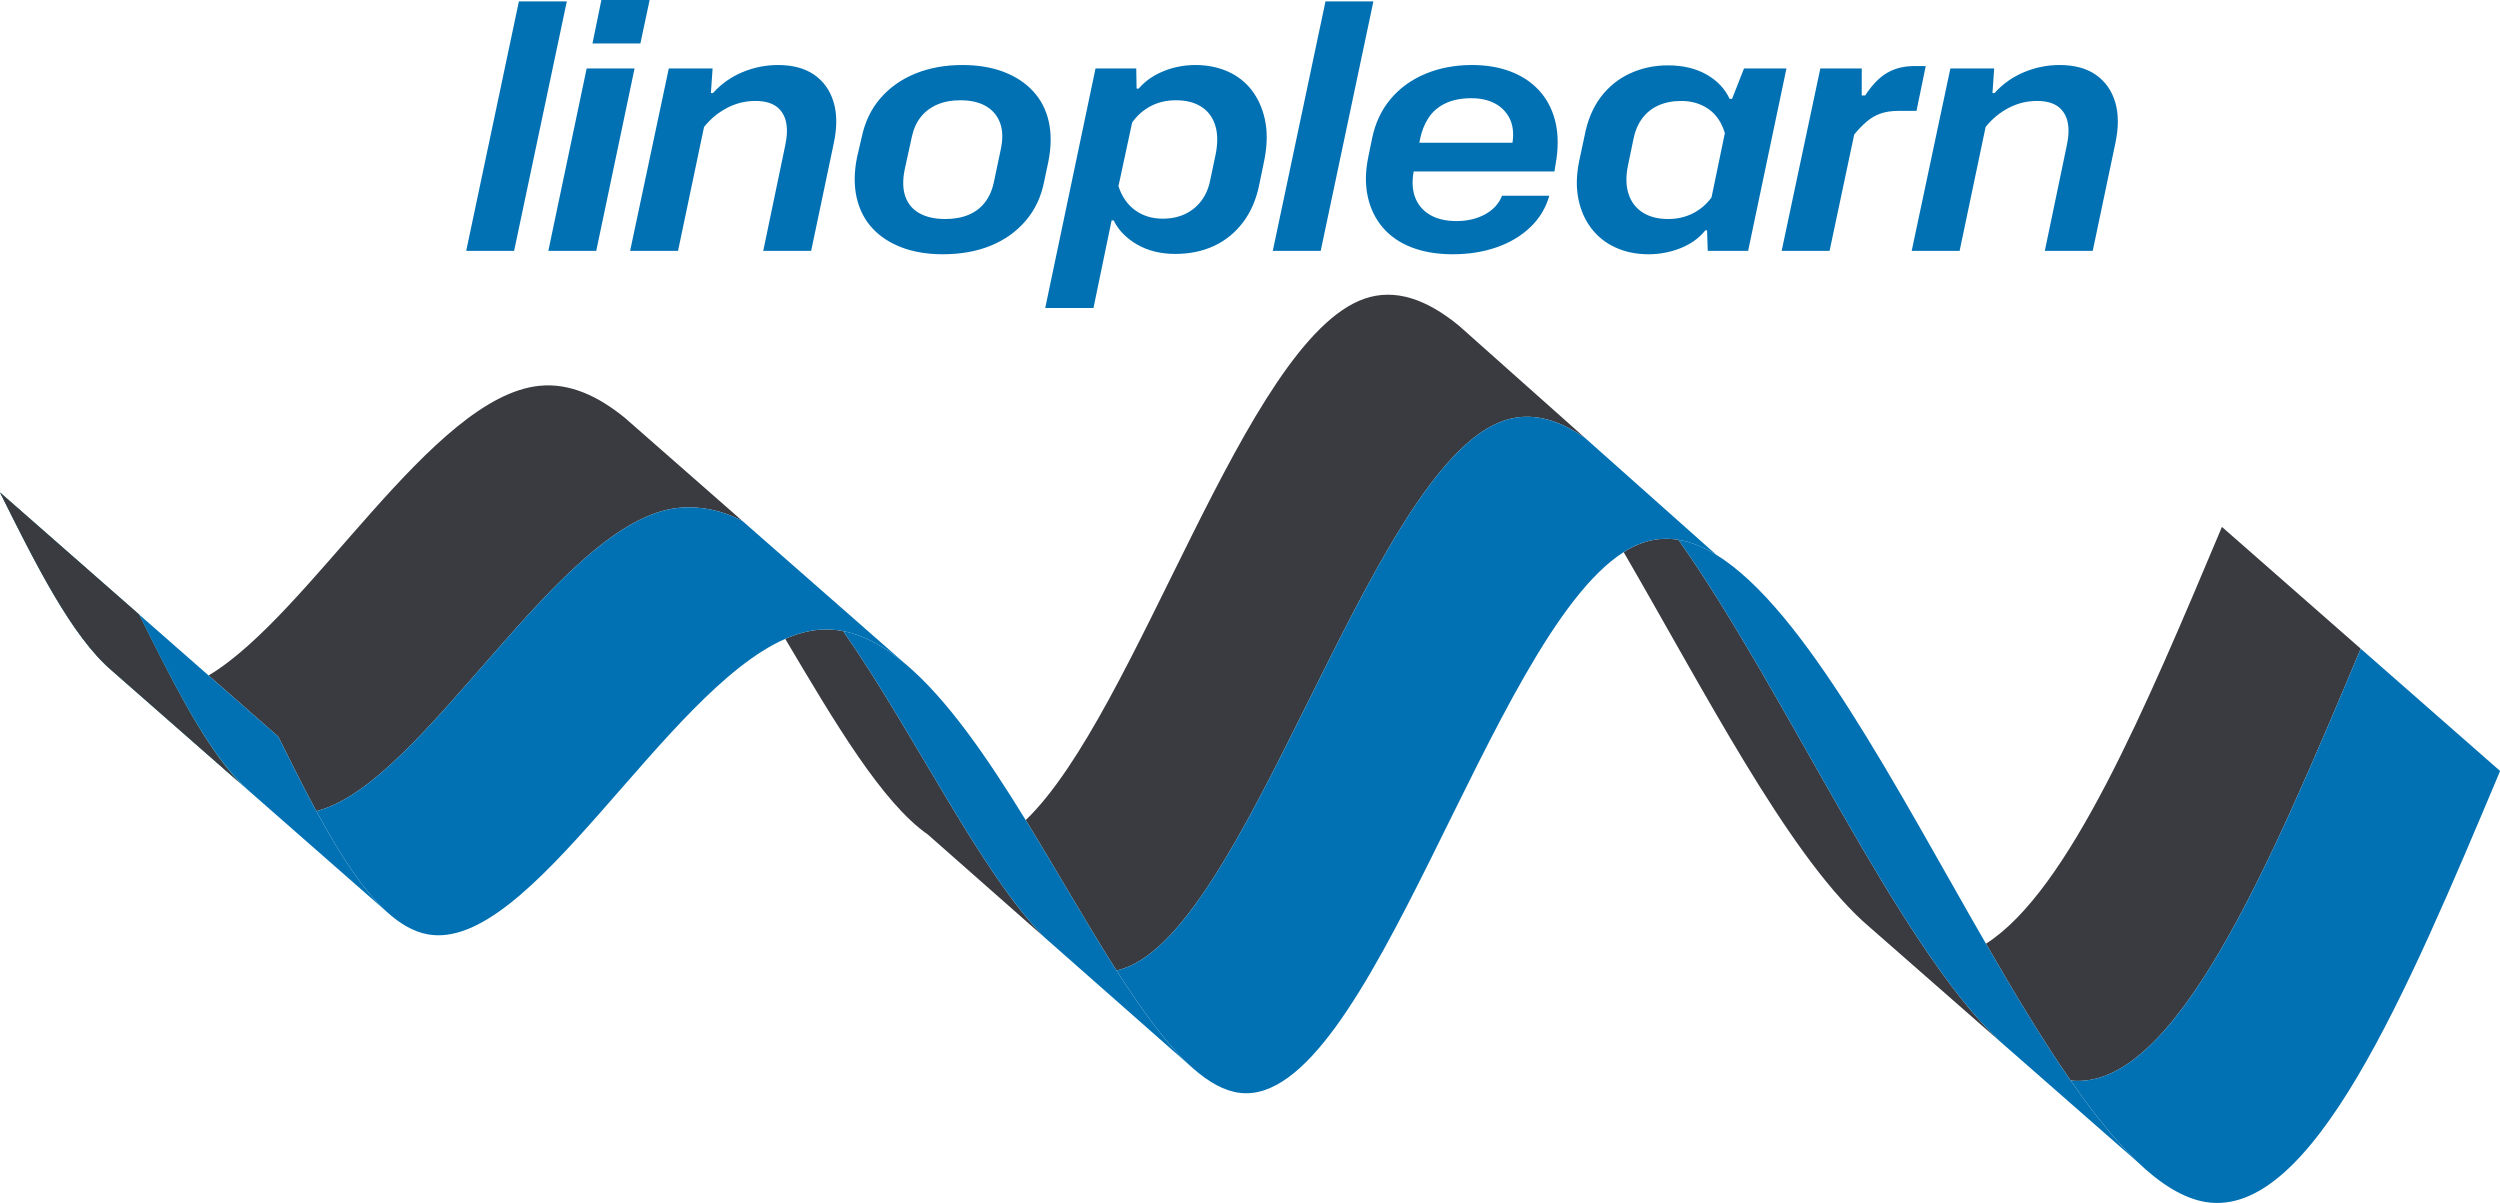
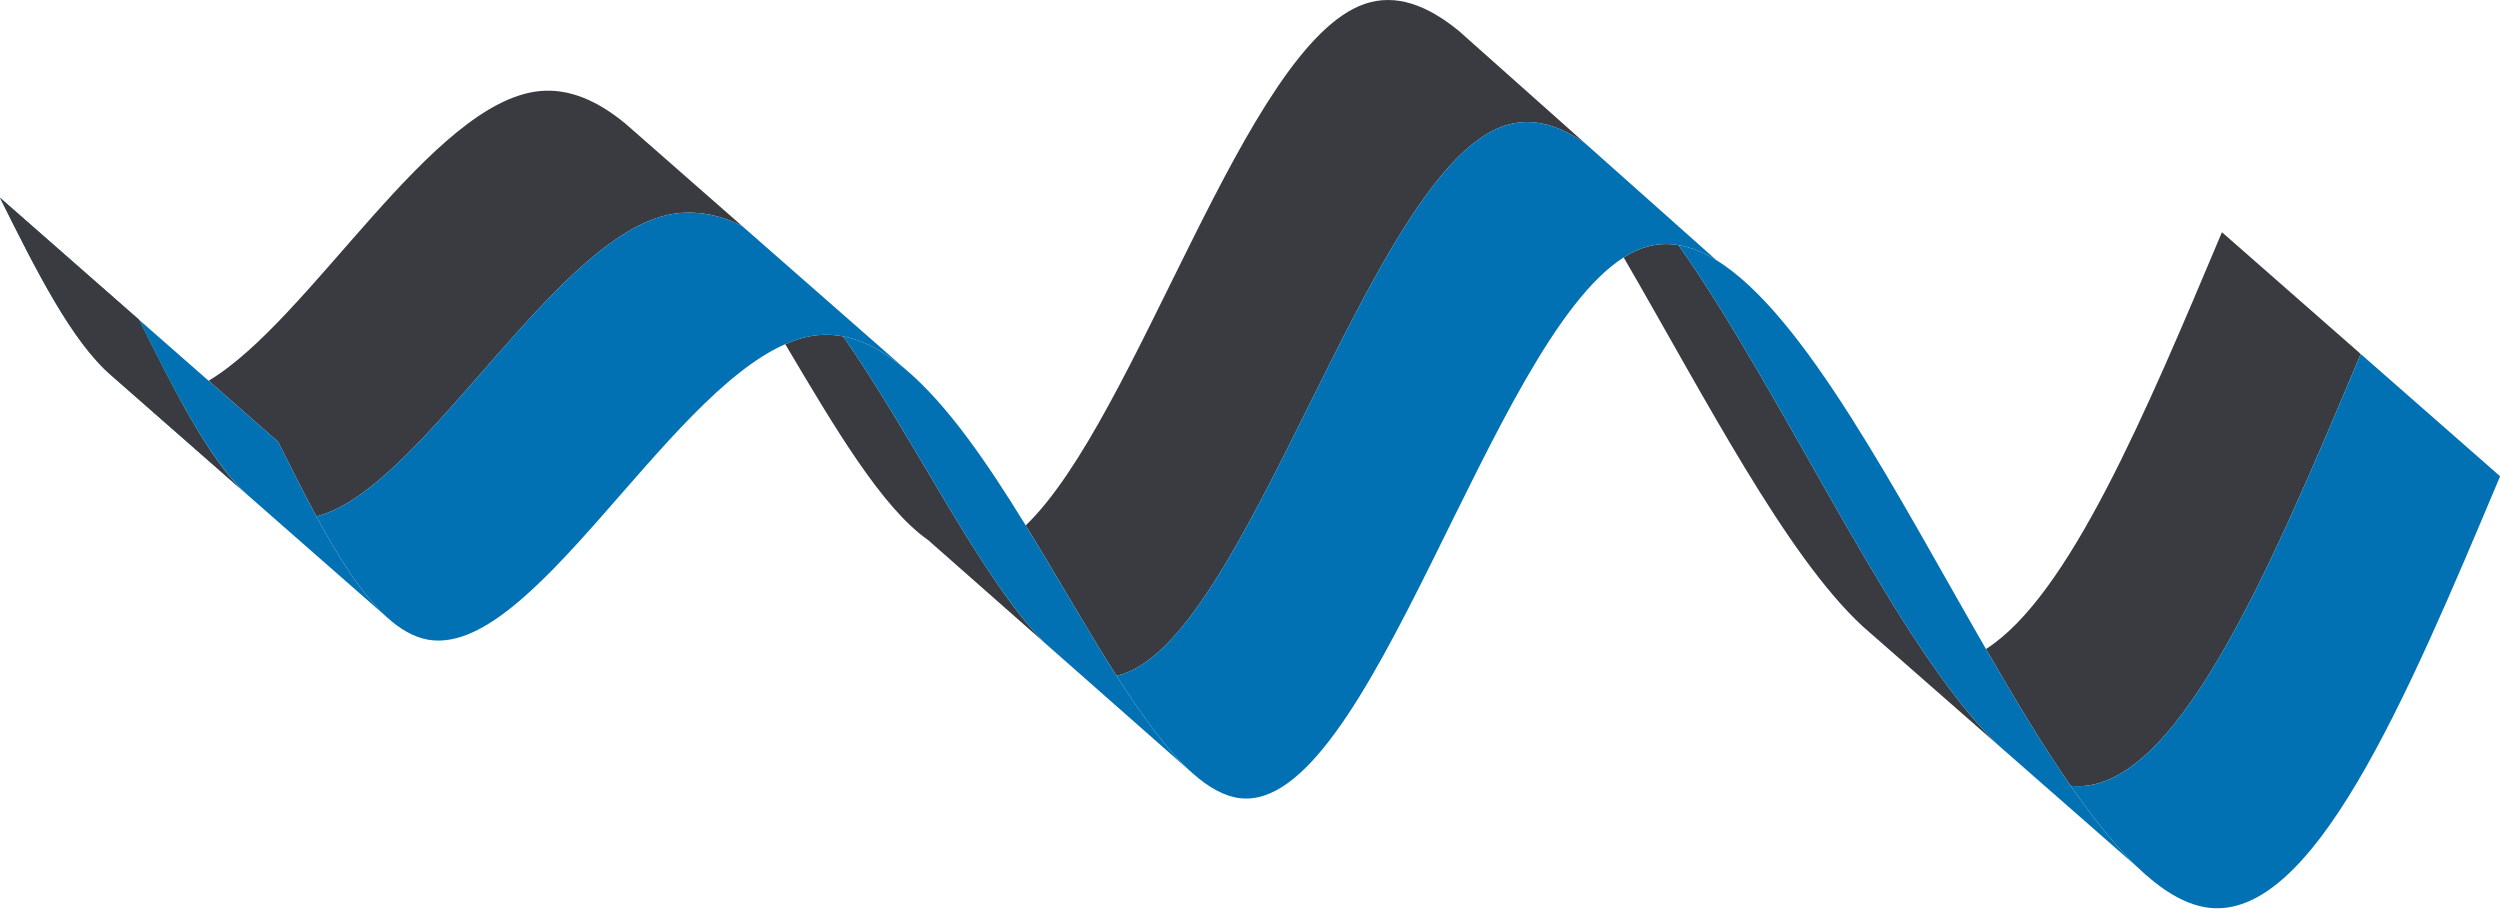
- <svg xmlns="http://www.w3.org/2000/svg" viewBox="0 0 3447 1658" width="3447" height="1658">
+ <svg xmlns="http://www.w3.org/2000/svg" viewBox="0 0 3447 1252" width="3447" height="1252">
  <defs />
-   <g transform="matrix(1,0,0,1,0.07666456,-17.36403)">
-     <g>
-       <g transform="matrix(1,0,0,1,1723.5,838)">
-         <path d="M-1080.776,-474.777C-1080.776,-474.777 -1008.112,-818.749 -1008.112,-818.749 C-1008.112,-818.749 -942.055,-818.749 -942.055,-818.749 C-942.055,-818.749 -1014.718,-474.777 -1014.718,-474.777 C-1014.718,-474.777 -1080.776,-474.777 -1080.776,-474.777 C-1080.776,-474.777 -1080.776,-474.777 -1080.776,-474.777 ZM-967.534,-474.777C-967.534,-474.777 -914.688,-726.268 -914.688,-726.268 C-914.688,-726.268 -848.63,-726.268 -848.63,-726.268 C-848.63,-726.268 -901.476,-474.777 -901.476,-474.777 C-901.476,-474.777 -967.534,-474.777 -967.534,-474.777 C-967.534,-474.777 -967.534,-474.777 -967.534,-474.777 ZM-906.667,-760.712C-906.667,-760.712 -894.399,-820.636 -894.399,-820.636 C-894.399,-820.636 -827.869,-820.636 -827.869,-820.636 C-827.869,-820.636 -840.609,-760.712 -840.609,-760.712 C-840.609,-760.712 -906.667,-760.712 -906.667,-760.712 C-906.667,-760.712 -906.667,-760.712 -906.667,-760.712 ZM-854.764,-474.777C-854.764,-474.777 -801.446,-726.268 -801.446,-726.268 C-801.446,-726.268 -741.051,-726.268 -741.051,-726.268 C-741.051,-726.268 -743.41,-692.295 -743.41,-692.295 C-743.41,-692.295 -740.579,-692.295 -740.579,-692.295 Q-723.593,-711.169 -700.001,-721.078 Q-676.409,-730.986 -650.929,-730.986 Q-620.26,-730.986 -600.914,-717.539 Q-581.569,-704.091 -574.255,-680.028 Q-566.942,-655.964 -574.019,-622.935 Q-605.161,-474.777 -605.161,-474.777 C-605.161,-474.777 -671.218,-474.777 -671.218,-474.777 C-671.218,-474.777 -641.021,-619.632 -641.021,-619.632 Q-636.774,-638.977 -639.841,-652.661 Q-642.908,-666.344 -653.288,-673.894 Q-663.669,-681.443 -682.071,-681.443 Q-702.832,-681.443 -721.233,-671.77 Q-739.635,-662.098 -752.847,-645.583 Q-788.707,-474.777 -788.707,-474.777 C-788.707,-474.777 -854.764,-474.777 -854.764,-474.777 C-854.764,-474.777 -854.764,-474.777 -854.764,-474.777 ZM-423.502,-470.059Q-455.587,-470.059 -480.359,-479.495 Q-505.131,-488.932 -520.937,-506.154 Q-536.744,-523.377 -542.406,-548.148 Q-548.068,-572.92 -541.934,-603.589 Q-535.8,-630.012 -535.8,-630.012 Q-529.194,-662.569 -509.849,-684.982 Q-490.503,-707.394 -461.485,-719.19 Q-432.467,-730.986 -396.607,-730.986 Q-364.522,-730.986 -339.75,-721.549 Q-314.979,-712.113 -298.936,-694.655 Q-282.894,-677.196 -277.468,-652.661 Q-272.041,-628.125 -278.175,-597.455 Q-283.837,-570.561 -283.837,-570.561 Q-289.971,-538.947 -309.317,-516.299 Q-328.662,-493.651 -357.68,-481.855 Q-386.699,-470.059 -423.502,-470.059 Q-423.502,-470.059 -423.502,-470.059 ZM-420.199,-518.658Q-401.797,-518.658 -387.878,-524.556 Q-373.959,-530.454 -365.23,-542.014 Q-356.501,-553.574 -353.198,-569.617 Q-343.761,-614.442 -343.761,-614.442 Q-339.043,-636.146 -344.705,-651.245 Q-350.367,-666.344 -364.286,-674.365 Q-378.205,-682.387 -399.438,-682.387 Q-417.84,-682.387 -431.759,-676.253 Q-445.679,-670.119 -454.408,-658.795 Q-463.137,-647.471 -466.44,-631.428 Q-476.348,-586.131 -476.348,-586.131 Q-480.595,-564.427 -475.169,-549.328 Q-469.743,-534.229 -455.587,-526.443 Q-441.432,-518.658 -420.199,-518.658 Q-420.199,-518.658 -420.199,-518.658 ZM-282.422,-395.98C-282.422,-395.98 -213.061,-726.268 -213.061,-726.268 C-213.061,-726.268 -156.912,-726.268 -156.912,-726.268 C-156.912,-726.268 -156.44,-698.429 -156.44,-698.429 C-156.44,-698.429 -153.609,-698.429 -153.609,-698.429 Q-140.87,-713.528 -119.873,-722.257 Q-98.876,-730.986 -75.284,-730.986 Q-51.22,-730.986 -31.167,-722.257 Q-11.114,-713.528 2.098,-696.542 Q15.309,-679.556 20.5,-655.728 Q25.69,-631.9 20.028,-601.702 Q12.95,-567.258 12.95,-567.258 Q6.816,-536.116 -9.462,-514.412 Q-25.741,-492.707 -49.569,-481.619 Q-73.397,-470.53 -103.123,-470.53 Q-133.32,-470.53 -155.733,-483.506 Q-178.145,-496.482 -188.054,-516.771 Q-190.885,-516.771 -190.885,-516.771 C-190.885,-516.771 -215.892,-395.98 -215.892,-395.98 C-215.892,-395.98 -282.422,-395.98 -282.422,-395.98 C-282.422,-395.98 -282.422,-395.98 -282.422,-395.98 ZM-120.581,-519.13Q-103.123,-519.13 -89.675,-525.5 Q-76.228,-531.87 -67.263,-543.666 Q-58.298,-555.462 -54.995,-571.976 Q-47.445,-607.836 -47.445,-607.836 Q-42.727,-631.428 -48.153,-648.178 Q-53.579,-664.929 -67.499,-673.658 Q-81.418,-682.387 -102.179,-682.387 Q-121.524,-682.387 -136.859,-674.365 Q-152.194,-666.344 -162.574,-651.717 Q-181.448,-563.955 -181.448,-563.955 Q-174.37,-542.25 -158.328,-530.69 Q-142.285,-519.13 -120.581,-519.13 Q-120.581,-519.13 -120.581,-519.13 ZM31.352,-474.777C31.352,-474.777 104.015,-818.749 104.015,-818.749 C104.015,-818.749 170.073,-818.749 170.073,-818.749 C170.073,-818.749 97.41,-474.777 97.41,-474.777 C97.41,-474.777 31.352,-474.777 31.352,-474.777 C31.352,-474.777 31.352,-474.777 31.352,-474.777 ZM279.54,-470.059Q247.455,-470.059 222.919,-479.495 Q198.384,-488.932 183.049,-506.862 Q167.714,-524.792 162.288,-549.564 Q156.862,-574.335 162.995,-604.061 Q168.186,-629.541 168.186,-629.541 Q174.791,-661.626 193.901,-684.274 Q213.011,-706.922 242.029,-718.954 Q271.047,-730.986 305.963,-730.986 Q335.217,-730.986 358.573,-722.257 Q381.929,-713.528 397.736,-696.778 Q413.543,-680.028 420.149,-655.964 Q426.754,-631.9 422.508,-601.702 Q419.677,-584.244 419.677,-584.244 C419.677,-584.244 218.673,-584.244 218.673,-584.244 C218.673,-584.244 226.222,-623.879 226.222,-623.879 C226.222,-623.879 367.774,-623.879 367.774,-623.879 C367.774,-623.879 359.753,-613.97 359.753,-613.97 C359.753,-613.97 362.112,-625.766 362.112,-625.766 Q364.471,-644.639 357.63,-657.851 Q350.788,-671.063 337.341,-678.14 Q323.893,-685.218 305.019,-685.218 Q284.258,-685.218 269.396,-678.14 Q254.533,-671.063 246.039,-658.087 Q237.546,-645.111 234.243,-628.125 Q225.278,-582.357 225.278,-582.357 Q221.976,-562.067 228.109,-547.204 Q234.243,-532.341 248.635,-524.084 Q263.026,-515.827 284.73,-515.827 Q306.907,-515.827 323.893,-525.028 Q340.879,-534.229 347.485,-550.743 Q412.599,-550.743 412.599,-550.743 Q405.521,-525.736 386.648,-507.57 Q367.774,-489.404 340.172,-479.731 Q312.569,-470.059 279.54,-470.059 Q279.54,-470.059 279.54,-470.059 ZM549.433,-470.059Q524.425,-470.059 504.136,-479.259 Q483.847,-488.46 470.635,-505.682 Q457.424,-522.905 452.706,-546.261 Q447.987,-569.617 453.649,-597.927 Q461.199,-633.315 461.199,-633.315 Q467.333,-665.4 483.611,-686.869 Q499.89,-708.338 523.953,-719.426 Q548.017,-730.514 576.328,-730.514 Q606.997,-730.514 629.174,-718.011 Q651.35,-705.507 661.259,-684.274 Q664.562,-684.274 664.562,-684.274 C664.562,-684.274 681.076,-726.268 681.076,-726.268 C681.076,-726.268 739.584,-726.268 739.584,-726.268 C739.584,-726.268 686.738,-474.777 686.738,-474.777 C686.738,-474.777 631.061,-474.777 631.061,-474.777 C631.061,-474.777 630.117,-503.087 630.117,-503.087 C630.117,-503.087 627.758,-503.087 627.758,-503.087 Q615.019,-487.045 593.786,-478.552 Q572.553,-470.059 549.433,-470.059 Q549.433,-470.059 549.433,-470.059 ZM576.328,-518.658Q595.201,-518.658 610.536,-526.443 Q625.871,-534.229 636.251,-548.384 Q654.653,-637.09 654.653,-637.09 Q648.047,-659.267 632.005,-670.355 Q615.962,-681.443 594.729,-681.443 Q576.8,-681.443 563.116,-675.309 Q549.433,-669.175 540.704,-657.379 Q531.975,-645.583 528.672,-629.069 Q521.122,-592.737 521.122,-592.737 Q516.404,-570.089 521.83,-553.338 Q527.256,-536.588 541.412,-527.623 Q555.567,-518.658 576.328,-518.658 Q576.328,-518.658 576.328,-518.658 ZM732.979,-474.777C732.979,-474.777 786.297,-726.268 786.297,-726.268 C786.297,-726.268 843.389,-726.268 843.389,-726.268 C843.389,-726.268 843.389,-688.992 843.389,-688.992 C843.389,-688.992 848.108,-688.992 848.108,-688.992 Q862.263,-710.697 878.306,-720.134 Q894.348,-729.571 916.053,-729.571 Q931.624,-729.571 931.624,-729.571 C931.624,-729.571 918.884,-667.76 918.884,-667.76 C918.884,-667.76 894.348,-667.76 894.348,-667.76 Q880.193,-667.76 869.812,-664.221 Q859.432,-660.682 850.703,-653.369 Q841.974,-646.055 833.009,-635.203 Q799.036,-474.777 799.036,-474.777 C799.036,-474.777 732.979,-474.777 732.979,-474.777 C732.979,-474.777 732.979,-474.777 732.979,-474.777 ZM912.278,-474.777C912.278,-474.777 965.596,-726.268 965.596,-726.268 C965.596,-726.268 1025.992,-726.268 1025.992,-726.268 C1025.992,-726.268 1023.632,-692.295 1023.632,-692.295 C1023.632,-692.295 1026.463,-692.295 1026.463,-692.295 Q1043.45,-711.169 1067.042,-721.078 Q1090.634,-730.986 1116.113,-730.986 Q1146.783,-730.986 1166.128,-717.539 Q1185.474,-704.091 1192.787,-680.028 Q1200.101,-655.964 1193.023,-622.935 Q1161.882,-474.777 1161.882,-474.777 C1161.882,-474.777 1095.824,-474.777 1095.824,-474.777 C1095.824,-474.777 1126.022,-619.632 1126.022,-619.632 Q1130.268,-638.977 1127.201,-652.661 Q1124.134,-666.344 1113.754,-673.894 Q1103.373,-681.443 1084.972,-681.443 Q1064.211,-681.443 1045.809,-671.77 Q1027.407,-662.098 1014.196,-645.583 Q978.336,-474.777 978.336,-474.777 C978.336,-474.777 912.278,-474.777 912.278,-474.777 C912.278,-474.777 912.278,-474.777 912.278,-474.777 Z" transform="" fill="#0171b3" />
-         <g>
+   <g transform="matrix(1,0,0,1,0.4999434,-406.8372)">
+     <g transform="matrix(1,0,0,1,0,406)">
+       <g transform="matrix(1,0,0,1,1723.5,829.5)">
+         <g transform="matrix(1,0,0,1,0,-406)">
          <g>
            <g>
              <g>
-                 <path d="M21744.1,5995.7C20680.801,6998.9 19538,9601.52 18423.301,11179 C18298.801,11199.6 18175.199,11190.8 18052.9,11148.3 C17987.199,11125.5 17921.801,11092.9 17856.699,11051.6 C18695.301,9606.89 19534.199,7970 20328.1,7237 C20328.1,7237 20428.301,7149.1 20428.301,7149.1 C20428.301,7149.1 21744.1,5995.7 21744.1,5995.7 " transform="matrix(0.1333333,0,0,-0.1333333,-1865.757,1414.198)" fill="#3a3b40" />
-               </g>
-               <g>
-                 <path d="M21603.199,7002.2C21897.699,6491.1 22190.301,6003.4 22478.9,5587.6 C23550.301,5474.5 24520.6,7776.2 25478.699,10053.1 C25478.699,10053.1 24043.4,11312.5 24043.4,11312.5 C23251.1,9429.89 22458.9,7547.3 21603.199,7002.2 " transform="matrix(0.1333333,0,0,-0.1333333,-1865.757,1414.198)" fill="#3a3b40" />
-               </g>
-               <g>
-                 <path d="M12612,6725.9C13945,7008.4 15211.9,11923.3 16614.6,12410.4 C16889.4,12505.8 17170.199,12431.4 17455.1,12234.4 C17455.1,12234.4 16307.9,13255.6 16307.9,13255.6 C16307.9,13255.6 16154.3,13392.3 16154.3,13392.3 C15822.2,13665.3 15495.2,13783.1 15176.3,13672.4 C13942.6,13244 12830.2,9394.19 11673.3,8280.49 C11995.9,7755.4 12308,7202.2 12612,6725.9 " transform="matrix(0.1333333,0,0,-0.1333333,-1865.757,1414.198)" fill="#3a3b40" />
-               </g>
-               <g>
-                 <path d="M3628.67,8593.11C3227.29,8957.25 2865.98,9682.03 2504.66,10406.8 C2504.66,10406.8 1066.35,11668.9 1066.35,11668.9 C1438.22,10922.9 1810.09,10177 2225.63,9824.19 C2225.63,9824.19 3628.67,8593.11 3628.67,8593.11 " transform="matrix(0.1333333,0,0,-0.1333333,-1865.757,1414.198)" fill="#569daa" />
-               </g>
-               <g>
-                 <path d="M3628.66,8593.12C3227.29,8957.27 2865.98,9682.04 2504.66,10406.8 C2504.66,10406.8 1066.35,11668.9 1066.35,11668.9 C1438.22,10922.9 1810.09,10177 2225.63,9824.19 C2225.63,9824.19 3628.66,8593.12 3628.66,8593.12 " transform="matrix(0.1333333,0,0,-0.1333333,-1865.757,1414.198)" fill="#569daa" />
-               </g>
-               <g>
-                 <path d="M3549.62,8662.48C3235.64,8987.4 2944.53,9530.89 2658.5,10099.5 C2658.49,10099.5 2658.48,10099.5 2658.47,10099.6 C2607.12,10201.3 2555.89,10304.1 2504.66,10406.8 C2504.66,10406.8 1066.35,11668.9 1066.35,11668.9 C1438.22,10922.9 1810.09,10177 2225.63,9824.19 C2225.63,9824.19 3549.62,8662.48 3549.62,8662.48 " transform="matrix(0.1333333,0,0,-0.1333333,-1865.757,1414.198)" fill="#3a3b40" />
-               </g>
-               <g>
-                 <path d="M4337.7,8373.96C5454.22,8650.55 6854.34,11390.5 8086.79,11510 C8304.64,11531.1 8526.69,11486.4 8741.47,11375.9 C8741.47,11375.9 7652.05,12331.6 7652.05,12331.6 C7652.05,12331.6 7533.57,12435.5 7533.57,12435.5 C7247.92,12670.8 6953.33,12801.6 6648.49,12772 C5532.56,12663.9 4279.18,10407.3 3223.33,9776.23 C3223.33,9776.23 3942.97,9144.78 3942.97,9144.78 C4073.91,8882.11 4204.85,8619.45 4337.7,8373.96 " transform="matrix(0.1333333,0,0,-0.1333333,-1865.757,1414.198)" fill="#3a3b40" />
-               </g>
-               <g>
-                 <path d="M11867,7068.2C11212.9,7724.6 10528.4,9169.64 9785.72,10235 C9699.67,10251.7 9612.81,10256.4 9525.1,10247.9 C9413.53,10237.1 9300.57,10204.8 9186.58,10154.8 C9700.14,9288.24 10188.3,8460.88 10661.9,8130.7 C10661.9,8130.7 11867,7068.2 11867,7068.2 " transform="matrix(0.1333333,0,0,-0.1333333,-1865.757,1414.198)" fill="#3a3b40" />
+                 <g>
+                   <g>
+                     <g>
+                       <g>
+                         <g>
+                           <path d="M21744.1,5995.7C20680.801,6998.9 19538,9601.52 18423.301,11179 C18298.801,11199.6 18175.199,11190.8 18052.9,11148.3 C17987.199,11125.5 17921.801,11092.9 17856.699,11051.6 C18695.301,9606.89 19534.199,7970 20328.1,7237 C20328.1,7237 20428.301,7149.1 20428.301,7149.1 C20428.301,7149.1 21744.1,5995.7 21744.1,5995.7 " transform="matrix(0.1333333,0,0,-0.1333333,-1866.18,1405.834)" fill="#3a3b40" />
+                         </g>
+                       </g>
+                       <g>
+                         <g>
+                           <path d="M21603.199,7002.2C21897.699,6491.1 22190.301,6003.4 22478.9,5587.6 C23550.301,5474.5 24520.6,7776.2 25478.699,10053.1 C25478.699,10053.1 24043.4,11312.5 24043.4,11312.5 C23251.1,9429.89 22458.9,7547.3 21603.199,7002.2 " transform="matrix(0.1333333,0,0,-0.1333333,-1866.18,1405.834)" fill="#3a3b40" />
+                         </g>
+                       </g>
+                       <g>
+                         <g>
+                           <path d="M12612,6725.9C13945,7008.4 15211.9,11923.3 16614.6,12410.4 C16889.4,12505.8 17170.199,12431.4 17455.1,12234.4 C17455.1,12234.4 16307.9,13255.6 16307.9,13255.6 C16307.9,13255.6 16154.3,13392.3 16154.3,13392.3 C15822.2,13665.3 15495.2,13783.1 15176.3,13672.4 C13942.6,13244 12830.2,9394.19 11673.3,8280.49 C11995.9,7755.4 12308,7202.2 12612,6725.9 " transform="matrix(0.1333333,0,0,-0.1333333,-1866.18,1405.834)" fill="#3a3b40" />
+                         </g>
+                       </g>
+                       <g>
+                         <g>
+                           <path d="M3628.67,8593.11C3227.29,8957.25 2865.98,9682.03 2504.66,10406.8 C2504.66,10406.8 1066.35,11668.9 1066.35,11668.9 C1438.22,10922.9 1810.09,10177 2225.63,9824.19 C2225.63,9824.19 3628.67,8593.11 3628.67,8593.11 " transform="matrix(0.1333333,0,0,-0.1333333,-1866.18,1405.834)" fill="#569daa" />
+                         </g>
+                       </g>
+                       <g>
+                         <g>
+                           <path d="M3628.66,8593.12C3227.29,8957.27 2865.98,9682.04 2504.66,10406.8 C2504.66,10406.8 1066.35,11668.9 1066.35,11668.9 C1438.22,10922.9 1810.09,10177 2225.63,9824.19 C2225.63,9824.19 3628.66,8593.12 3628.66,8593.12 " transform="matrix(0.1333333,0,0,-0.1333333,-1866.18,1405.834)" fill="#569daa" />
+                         </g>
+                       </g>
+                       <g>
+                         <g>
+                           <path d="M3549.62,8662.48C3235.64,8987.4 2944.53,9530.89 2658.5,10099.5 C2658.49,10099.5 2658.48,10099.5 2658.47,10099.6 C2607.12,10201.3 2555.89,10304.1 2504.66,10406.8 C2504.66,10406.8 1066.35,11668.9 1066.35,11668.9 C1438.22,10922.9 1810.09,10177 2225.63,9824.19 C2225.63,9824.19 3549.62,8662.48 3549.62,8662.48 " transform="matrix(0.1333333,0,0,-0.1333333,-1866.18,1405.834)" fill="#3a3b40" />
+                         </g>
+                       </g>
+                       <g>
+                         <g>
+                           <path d="M4337.7,8373.96C5454.22,8650.55 6854.34,11390.5 8086.79,11510 C8304.64,11531.1 8526.69,11486.4 8741.47,11375.9 C8741.47,11375.9 7652.05,12331.6 7652.05,12331.6 C7652.05,12331.6 7533.57,12435.5 7533.57,12435.5 C7247.92,12670.8 6953.33,12801.6 6648.49,12772 C5532.56,12663.9 4279.18,10407.3 3223.33,9776.23 C3223.33,9776.23 3942.97,9144.78 3942.97,9144.78 C4073.91,8882.11 4204.85,8619.45 4337.7,8373.96 " transform="matrix(0.1333333,0,0,-0.1333333,-1866.18,1405.834)" fill="#3a3b40" />
+                         </g>
+                       </g>
+                       <g>
+                         <g>
+                           <path d="M11867,7068.2C11212.9,7724.6 10528.4,9169.64 9785.72,10235 C9699.67,10251.7 9612.81,10256.4 9525.1,10247.9 C9413.53,10237.1 9300.57,10204.8 9186.58,10154.8 C9700.14,9288.24 10188.3,8460.88 10661.9,8130.7 C10661.9,8130.7 11867,7068.2 11867,7068.2 " transform="matrix(0.1333333,0,0,-0.1333333,-1866.18,1405.834)" fill="#3a3b40" />
+                         </g>
+                       </g>
+                     </g>
+                     <g>
+                       <g>
+                         <g>
+                           <path d="M13889.3,5459.6C15228.5,5303 16470.1,10171 17856.699,11051.6 C17921.801,11092.9 17987.199,11125.5 18052.9,11148.3 C18175.199,11190.8 18298.801,11199.6 18423.301,11179 C18553.301,11157.4 18684.5,11103.7 18816.5,11022.6 C18816.5,11022.6 17891.801,11845.7 17891.801,11845.7 C17891.801,11845.7 17455.1,12234.4 17455.1,12234.4 C17170.199,12431.4 16889.4,12505.8 16614.6,12410.4 C15211.9,11923.3 13945,7008.4 12612,6725.9 C12881.7,6303.3 13145.1,5941.3 13403.8,5713.2 C13567.4,5569 13729,5478.3 13889.3,5459.6 " transform="matrix(0.1333333,0,0,-0.1333333,-1866.18,1405.834)" fill="#0171b3" />
+                         </g>
+                       </g>
+                       <g>
+                         <g>
+                           <path d="M21888.4,5869.3C21888.4,5869.3 23165.4,4749.9 23165.4,4749.9 C22939.801,4966.2 22710.6,5253.7 22478.9,5587.6 C22190.301,6003.4 21897.699,6491.1 21603.199,7002.2 C20672.699,8617.11 19722.9,10465.8 18816.5,11022.6 C18684.5,11103.7 18553.301,11157.4 18423.301,11179 C19538,9601.52 20680.801,6998.9 21744.1,5995.7 C21744.1,5995.7 21888.4,5869.3 21888.4,5869.3 " transform="matrix(0.1333333,0,0,-0.1333333,-1866.18,1405.834)" fill="#0171b3" />
+                         </g>
+                       </g>
+                       <g>
+                         <g>
+                           <path d="M25478.699,10053.1C24520.6,7776.2 23550.301,5474.5 22478.9,5587.6 C22710.6,5253.7 22939.801,4966.2 23165.4,4749.9 C23407,4518.2 23644.6,4368.3 23876.9,4330.9 C24970.1,4154.8 25945,6471.6 26920,8788.44 C26920,8788.44 25478.699,10053.1 25478.699,10053.1 " transform="matrix(0.1333333,0,0,-0.1333333,-1866.18,1405.834)" fill="#0171b3" />
+                         </g>
+                       </g>
+                       <g>
+                         <g>
+                           <path d="M5489.03,7099.4C6549.34,6905.3 7931,9604.11 9186.58,10154.8 C9300.57,10204.8 9413.53,10237.1 9525.1,10247.9 C9612.81,10256.4 9699.67,10251.7 9785.72,10235 C10004.9,10192.4 10218.8,10072.3 10427.9,9896.67 C10427.9,9896.67 8741.47,11375.9 8741.47,11375.9 C8526.69,11486.4 8304.64,11531.1 8086.79,11510 C6854.34,11390.5 5454.22,8650.55 4337.7,8373.96 C4571.18,7942.5 4810.56,7564 5066.17,7331.8 C5202.02,7208.4 5342.45,7126.2 5489.03,7099.4 " transform="matrix(0.1333333,0,0,-0.1333333,-1866.18,1405.834)" fill="#0171b3" />
+                         </g>
+                       </g>
+                       <g>
+                         <g>
+                           <path d="M12612,6725.9C12308,7202.2 11995.9,7755.4 11673.3,8280.49 C11275.7,8927.62 10862.1,9531.92 10427.9,9896.67 C10218.8,10072.3 10004.9,10192.4 9785.72,10235 C10528.4,9169.64 11212.9,7724.6 11867,7068.2 C11867,7068.2 12061.3,6896.9 12061.3,6896.9 C12061.3,6896.9 13403.8,5713.2 13403.8,5713.2 C13145.1,5941.3 12881.7,6303.3 12612,6725.9 " transform="matrix(0.1333333,0,0,-0.1333333,-1866.18,1405.834)" fill="#0171b3" />
+                         </g>
+                       </g>
+                       <g>
+                         <g>
+                           <path d="M4337.7,8373.96C4204.85,8619.45 4073.91,8882.11 3942.97,9144.78 C3942.97,9144.78 3223.33,9776.23 3223.33,9776.23 C3223.33,9776.23 2504.66,10406.8 2504.66,10406.8 C2555.91,10304 2607.16,10201.2 2658.52,10099.4 C2969.27,9483.7 3284.21,8905.62 3628.65,8593.14 C3628.65,8593.14 5066.17,7331.8 5066.17,7331.8 C4810.56,7564 4571.18,7942.5 4337.7,8373.96 " transform="matrix(0.1333333,0,0,-0.1333333,-1866.18,1405.834)" fill="#0171b3" />
+                         </g>
+                       </g>
+                     </g>
+                     <g />
+                   </g>
+                 </g>
              </g>
            </g>
-             <g>
-               <g>
-                 <path d="M13889.3,5459.6C15228.5,5303 16470.1,10171 17856.699,11051.6 C17921.801,11092.9 17987.199,11125.5 18052.9,11148.3 C18175.199,11190.8 18298.801,11199.6 18423.301,11179 C18553.301,11157.4 18684.5,11103.7 18816.5,11022.6 C18816.5,11022.6 17891.801,11845.7 17891.801,11845.7 C17891.801,11845.7 17455.1,12234.4 17455.1,12234.4 C17170.199,12431.4 16889.4,12505.8 16614.6,12410.4 C15211.9,11923.3 13945,7008.4 12612,6725.9 C12881.7,6303.3 13145.1,5941.3 13403.8,5713.2 C13567.4,5569 13729,5478.3 13889.3,5459.6 " transform="matrix(0.1333333,0,0,-0.1333333,-1865.757,1414.198)" fill="#0171b3" />
-               </g>
-               <g>
-                 <path d="M21888.4,5869.3C21888.4,5869.3 23165.4,4749.9 23165.4,4749.9 C22939.801,4966.2 22710.6,5253.7 22478.9,5587.6 C22190.301,6003.4 21897.699,6491.1 21603.199,7002.2 C20672.699,8617.11 19722.9,10465.8 18816.5,11022.6 C18684.5,11103.7 18553.301,11157.4 18423.301,11179 C19538,9601.52 20680.801,6998.9 21744.1,5995.7 C21744.1,5995.7 21888.4,5869.3 21888.4,5869.3 " transform="matrix(0.1333333,0,0,-0.1333333,-1865.757,1414.198)" fill="#0171b3" />
-               </g>
-               <g>
-                 <path d="M25478.699,10053.1C24520.6,7776.2 23550.301,5474.5 22478.9,5587.6 C22710.6,5253.7 22939.801,4966.2 23165.4,4749.9 C23407,4518.2 23644.6,4368.3 23876.9,4330.9 C24970.1,4154.8 25945,6471.6 26920,8788.44 C26920,8788.44 25478.699,10053.1 25478.699,10053.1 " transform="matrix(0.1333333,0,0,-0.1333333,-1865.757,1414.198)" fill="#0171b3" />
-               </g>
-               <g>
-                 <path d="M5489.03,7099.4C6549.34,6905.3 7931,9604.11 9186.58,10154.8 C9300.57,10204.8 9413.53,10237.1 9525.1,10247.9 C9612.81,10256.4 9699.67,10251.7 9785.72,10235 C10004.9,10192.4 10218.8,10072.3 10427.9,9896.67 C10427.9,9896.67 8741.47,11375.9 8741.47,11375.9 C8526.69,11486.4 8304.64,11531.1 8086.79,11510 C6854.34,11390.5 5454.22,8650.55 4337.7,8373.96 C4571.18,7942.5 4810.56,7564 5066.17,7331.8 C5202.02,7208.4 5342.45,7126.2 5489.03,7099.4 " transform="matrix(0.1333333,0,0,-0.1333333,-1865.757,1414.198)" fill="#0171b3" />
-               </g>
-               <g>
-                 <path d="M12612,6725.9C12308,7202.2 11995.9,7755.4 11673.3,8280.49 C11275.7,8927.62 10862.1,9531.92 10427.9,9896.67 C10218.8,10072.3 10004.9,10192.4 9785.72,10235 C10528.4,9169.64 11212.9,7724.6 11867,7068.2 C11867,7068.2 12061.3,6896.9 12061.3,6896.9 C12061.3,6896.9 13403.8,5713.2 13403.8,5713.2 C13145.1,5941.3 12881.7,6303.3 12612,6725.9 " transform="matrix(0.1333333,0,0,-0.1333333,-1865.757,1414.198)" fill="#0171b3" />
-               </g>
-               <g>
-                 <path d="M4337.7,8373.96C4204.85,8619.45 4073.91,8882.11 3942.97,9144.78 C3942.97,9144.78 3223.33,9776.23 3223.33,9776.23 C3223.33,9776.23 2504.66,10406.8 2504.66,10406.8 C2555.91,10304 2607.16,10201.2 2658.52,10099.4 C2969.27,9483.7 3284.21,8905.62 3628.65,8593.14 C3628.65,8593.14 5066.17,7331.8 5066.17,7331.8 C4810.56,7564 4571.18,7942.5 4337.7,8373.96 " transform="matrix(0.1333333,0,0,-0.1333333,-1865.757,1414.198)" fill="#0171b3" />
-               </g>
-             </g>
-             <g />
          </g>
        </g>
      </g>
    </g>
  </g>
</svg>
